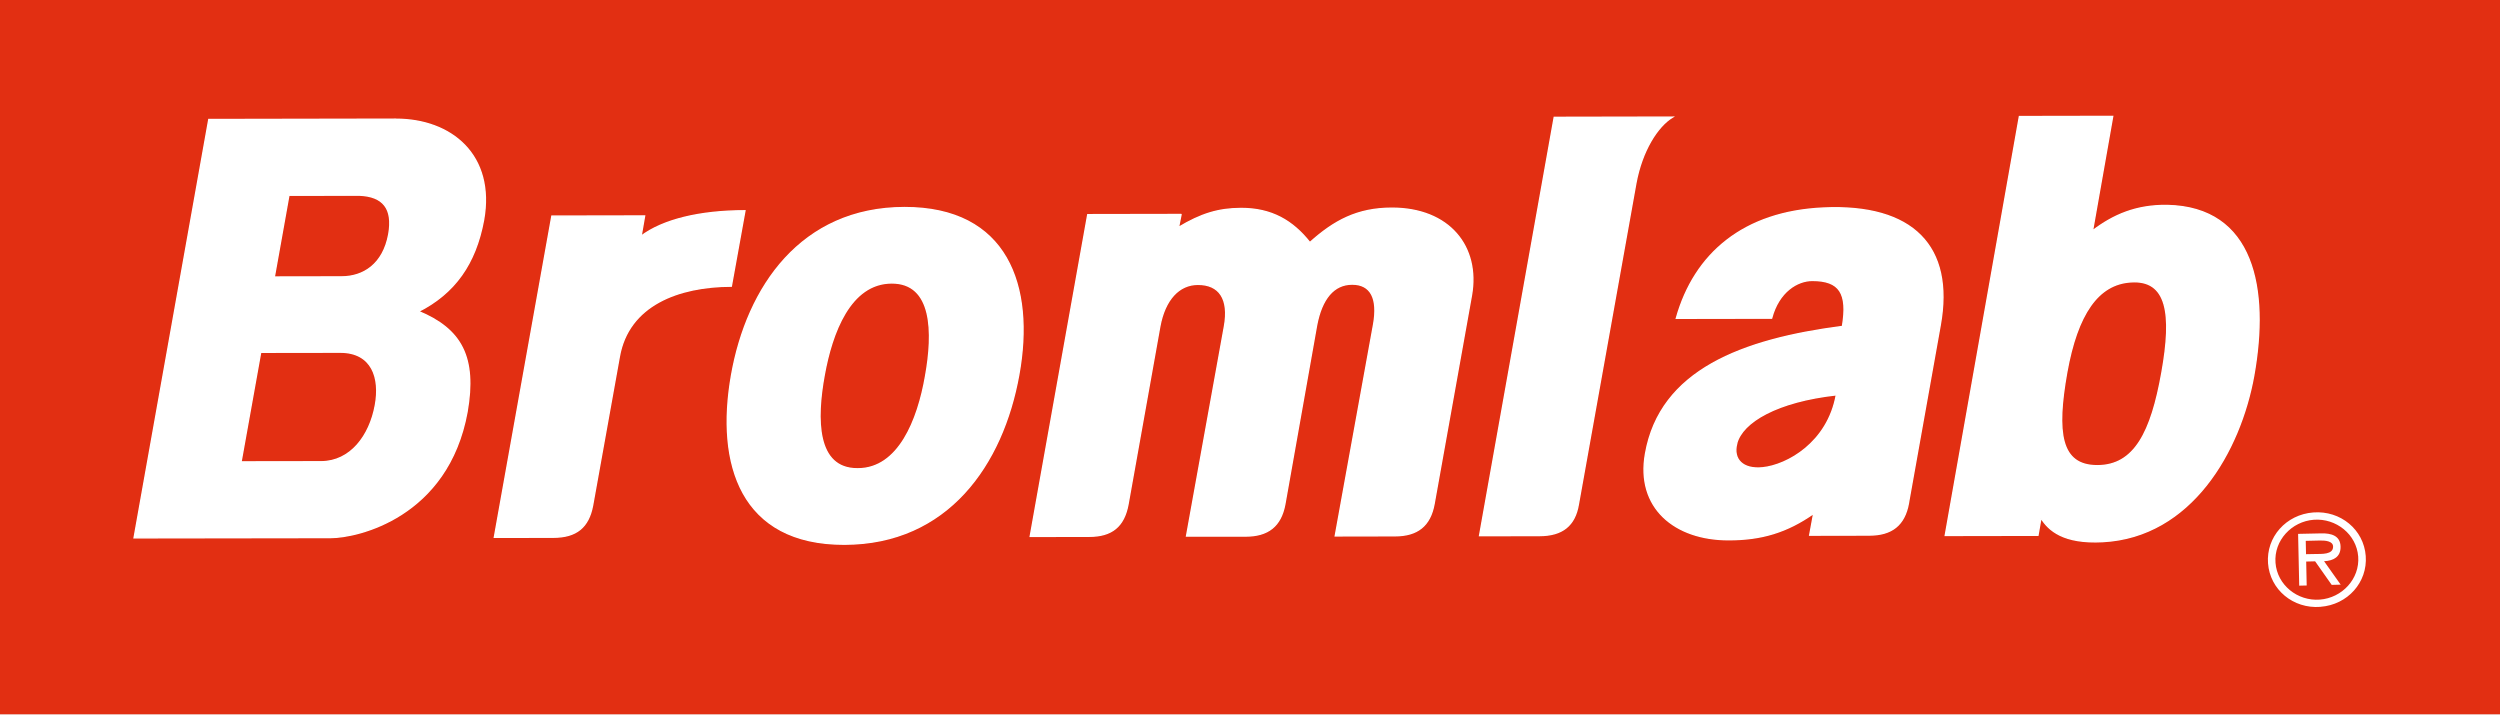
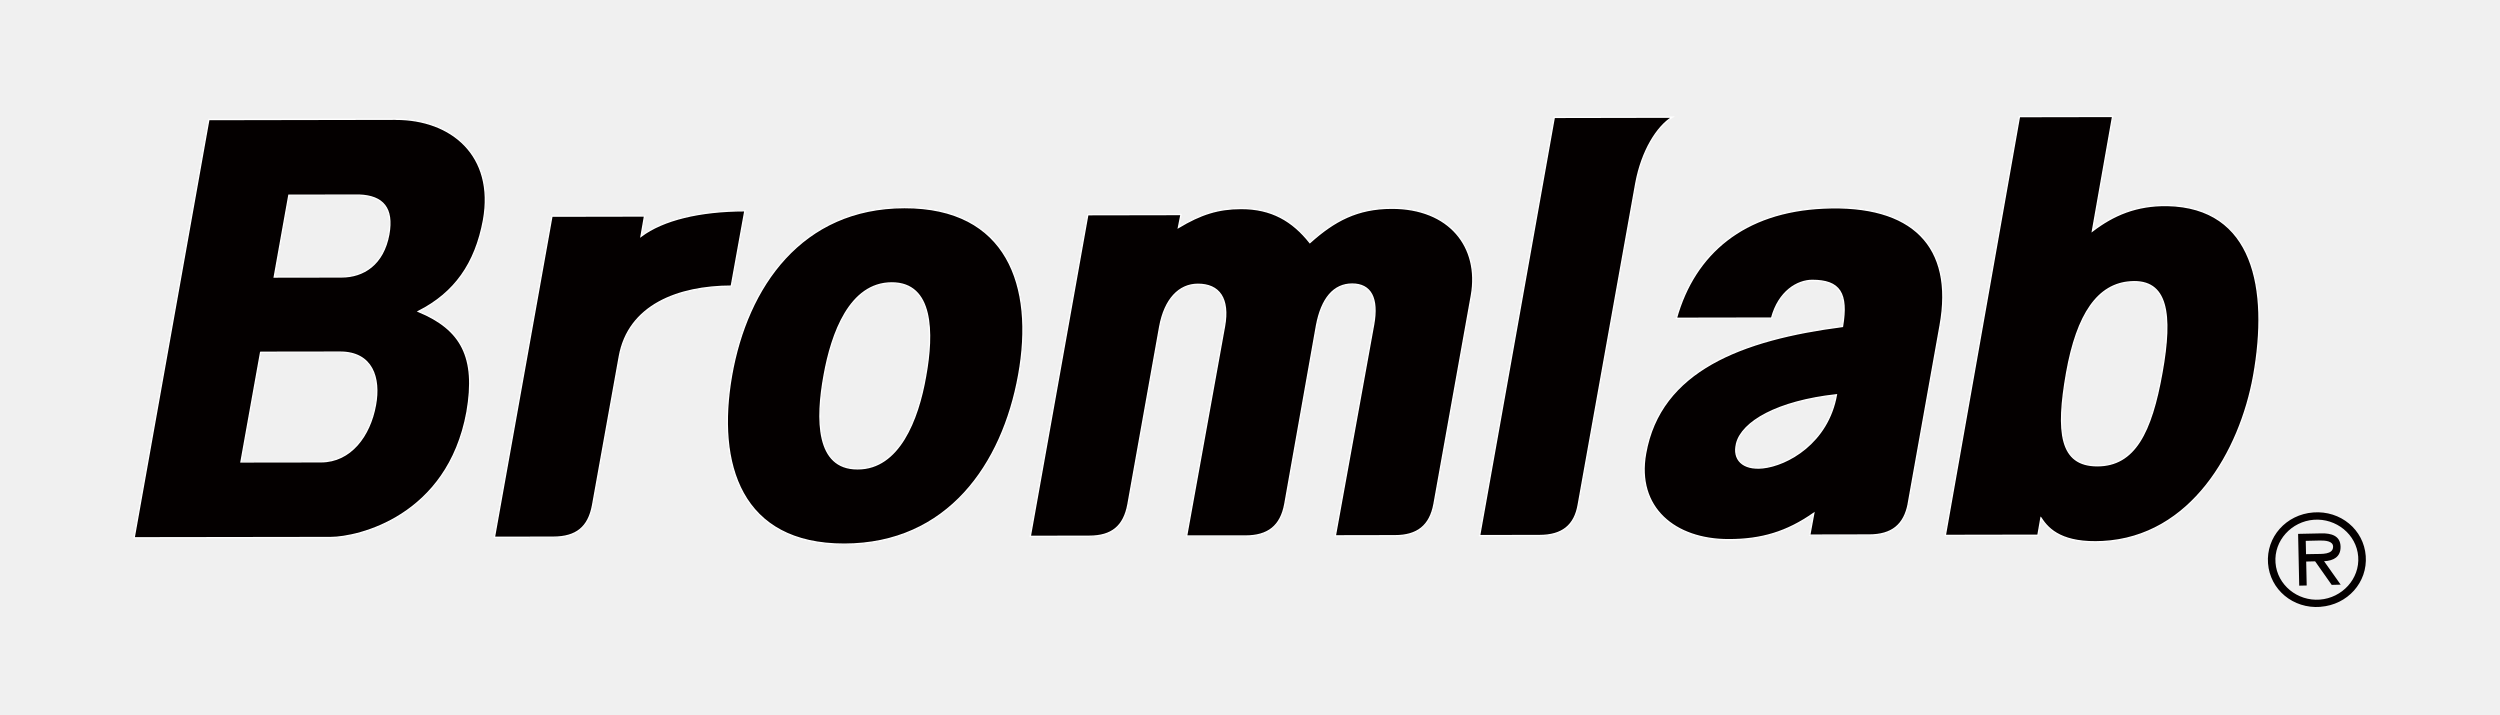
<svg xmlns="http://www.w3.org/2000/svg" id="_레이어_1" data-name="레이어_1" version="1.1" viewBox="0 0 448 128">
  <defs>
    <style>
-       .st0, .st1 {
-         fill: #fff;
-       }
- 
-       .st1 {
-         fill-rule: evenodd;
-       }
- 
-       .st2 {
-         fill: #e22f12;
-       }
- 
-       .st3 {
-         fill: none;
+       .st0 {
        stroke: #fff;
        stroke-miterlimit: 10;
        stroke-width: .25px;
      }
+ 
+       .st0, .st1, .st2 {
+         fill: #040000;
+       }
+ 
+       .st2 {
+         fill-rule: evenodd;
+       }
    </style>
  </defs>
-   <rect class="st2" width="448" height="128" />
-   <g>
-     <path class="st0" d="M70.92,21.37c9.95-.02,17.81,6.45,15.73,18.08-1.45,7.83-5.18,13.07-11.66,16.36,7.67,3.19,10.42,8.15,8.7,18.02-3.44,18.82-19.59,22.49-24.43,22.5l-35.23.05,13.39-74.96,33.49-.06ZM46.71,63.14l-3.52,19.63,14.33-.02c5.29,0,8.75-4.63,9.75-10.15.9-4.88-.56-9.49-6.31-9.49l-14.24.02ZM51.77,34.99l-2.62,14.65,12.05-.02c3.92,0,7.48-2.23,8.47-7.64.82-4.63-1.01-6.85-5.3-7.01l-12.6.02Z" />
-     <path class="st3" d="M70.92,21.37c9.95-.02,17.81,6.45,15.73,18.08-1.45,7.83-5.18,13.07-11.66,16.36,7.67,3.19,10.42,8.15,8.7,18.02-3.44,18.82-19.59,22.49-24.43,22.5l-35.23.05,13.39-74.96,33.49-.06ZM46.71,63.14l-3.52,19.63,14.33-.02c5.29,0,8.75-4.63,9.75-10.15.9-4.88-.56-9.49-6.31-9.49l-14.24.02ZM51.77,34.99l-2.62,14.65,12.05-.02c3.92,0,7.48-2.23,8.47-7.64.82-4.63-1.01-6.85-5.3-7.01l-12.6.02Z" />
-     <path class="st0" d="M131.04,51.28c-9.49.02-18.43,3.41-20.06,12.64l-4.79,26.65c-.73,3.91-2.91,5.69-7.02,5.7l-10.58.02,10.31-57.56,16.61-.03-.63,3.63c3.92-2.94,10.48-4.55,18.61-4.56l-2.44,13.51Z" />
-     <path class="st3" d="M131.04,51.28c-9.49.02-18.43,3.41-20.06,12.64l-4.79,26.65c-.73,3.91-2.91,5.69-7.02,5.7l-10.58.02,10.31-57.56,16.61-.03-.63,3.63c3.92-2.94,10.48-4.55,18.61-4.56l-2.44,13.51Z" />
-     <path class="st0" d="M182.56,67.18c-2.89,16.07-12.73,30.31-31.25,30.34-18.53.03-23.02-14.26-20.22-30.25,2.8-15.91,12.54-30.04,30.98-30.07,18.43-.03,23.38,13.99,20.49,29.98M147.69,67.24c-1.45,7.91-1.43,16.79,5.96,16.77h.09c7.3-.01,10.75-8.72,12.11-16.54,1.44-7.9,1.34-16.79-6.05-16.77-7.48.01-10.75,8.99-12.11,16.54" />
-     <path class="st3" d="M182.56,67.18c-2.89,16.07-12.73,30.31-31.25,30.34-18.53.03-23.02-14.26-20.22-30.25,2.8-15.91,12.54-30.04,30.98-30.07,18.43-.03,23.38,13.99,20.49,29.98ZM147.69,67.24c-1.45,7.91-1.43,16.79,5.96,16.77h.09c7.3-.01,10.75-8.72,12.11-16.54,1.44-7.9,1.34-16.79-6.05-16.77-7.48.01-10.75,8.99-12.11,16.54Z" />
-     <path class="st0" d="M211.64,38.45l-.46,2.31c4.02-2.41,7.12-3.39,11.22-3.4,5.47-.01,9.23,2.2,12.33,6.11,4.37-3.92,8.49-6.15,14.68-6.16,10.32-.01,15.8,6.91,14.27,15.62l-6.7,37.39c-.72,3.91-3,5.69-7.02,5.69l-10.68.02,6.88-37.93c.81-4.61-.47-7.19-3.85-7.19-3.29,0-5.47,2.59-6.38,7.39l-5.69,32.06c-.73,3.92-3.01,5.69-7.02,5.7h-10.59s6.79-37.56,6.79-37.56c.9-4.98-.93-7.56-4.76-7.55-3.37,0-5.93,2.69-6.83,7.57l-5.7,31.89c-.73,3.92-2.91,5.69-6.93,5.69l-10.58.02,10.31-57.65,16.7-.03Z" />
-     <path class="st3" d="M211.64,38.45l-.46,2.31c4.02-2.41,7.12-3.39,11.22-3.4,5.47-.01,9.23,2.2,12.33,6.11,4.37-3.92,8.49-6.15,14.68-6.16,10.32-.01,15.8,6.91,14.27,15.62l-6.7,37.39c-.72,3.91-3,5.69-7.02,5.69l-10.68.02,6.88-37.93c.81-4.61-.47-7.19-3.85-7.19-3.29,0-5.47,2.59-6.38,7.39l-5.69,32.06c-.73,3.92-3.01,5.69-7.02,5.7h-10.59s6.79-37.56,6.79-37.56c.9-4.98-.93-7.56-4.76-7.55-3.37,0-5.93,2.69-6.83,7.57l-5.7,31.89c-.73,3.92-2.91,5.69-6.93,5.69l-10.58.02,10.31-57.65,16.7-.03Z" />
-     <path class="st0" d="M299.7,20.99c-2.74,1.68-5.47,6.04-6.55,11.82l-10.31,57.56c-.63,3.82-2.91,5.59-6.93,5.6l-10.77.02,13.38-74.96,21.18-.04Z" />
-     <path class="st3" d="M299.7,20.99c-2.74,1.68-5.47,6.04-6.55,11.82l-10.31,57.56c-.63,3.82-2.91,5.59-6.93,5.6l-10.77.02,13.38-74.96,21.18-.04Z" />
-     <path class="st0" d="M341.99,90.18c-.72,3.92-3,5.69-7.01,5.7l-10.68.02.72-3.91c-4.82,3.38-9.39,4.73-15.23,4.73-9.68.02-16.63-5.75-14.91-15.43,2.63-14.93,17.31-20.46,35.29-22.79.99-5.95-.47-8.25-5.41-8.25-2.65,0-6.01,1.96-7.29,6.76l-17.07.03c3.27-11.64,12.11-19.11,26.35-19.76,16.06-.74,23.47,6.89,20.93,21.01l-5.7,31.89ZM311.21,79.49c-.73,2.84,1.1,4.7,4.66,4.34,4.38-.45,11.67-4.45,13.21-13.08-10.58,1.17-16.88,4.83-17.88,8.74" />
-     <path class="st3" d="M341.99,90.18c-.72,3.92-3,5.69-7.01,5.7l-10.68.02.72-3.91c-4.82,3.38-9.39,4.73-15.23,4.73-9.68.02-16.63-5.75-14.91-15.43,2.63-14.93,17.31-20.46,35.29-22.79.99-5.95-.47-8.25-5.41-8.25-2.65,0-6.01,1.96-7.29,6.76l-17.07.03c3.27-11.64,12.11-19.11,26.35-19.76,16.06-.74,23.47,6.89,20.93,21.01l-5.7,31.89ZM311.21,79.49c-.73,2.84,1.1,4.7,4.66,4.34,4.38-.45,11.67-4.45,13.21-13.08-10.58,1.17-16.88,4.83-17.88,8.74Z" />
-     <path class="st0" d="M365.74,92.81l-.54,3.11-16.61.03,13.29-75.06,16.71-.03-3.62,20.52c3.74-2.85,7.84-4.64,13.41-4.56,15.52.33,18.28,14.89,15.48,30.53-2.44,13.51-11.18,28.88-27.06,29.71-7.03.37-9.68-2.03-11.05-4.24M387.42,66.75c1.89-10.56.97-16.7-5.6-16.24-5.84.37-9.58,5.71-11.47,16.27-1.9,10.74-1.17,16.69,5.5,16.68,6.66-.01,9.66-5.96,11.57-16.71" />
-     <path class="st3" d="M365.74,92.81l-.54,3.11-16.61.03,13.29-75.06,16.71-.03-3.62,20.52c3.74-2.85,7.84-4.64,13.41-4.56,15.52.33,18.28,14.89,15.48,30.53-2.44,13.51-11.18,28.88-27.06,29.71-7.03.37-9.68-2.03-11.05-4.24ZM387.42,66.75c1.89-10.56.97-16.7-5.6-16.24-5.84.37-9.58,5.71-11.47,16.27-1.9,10.74-1.17,16.69,5.5,16.68,6.66-.01,9.66-5.96,11.57-16.71Z" />
-     <path class="st1" d="M416.46,100.55l2.99,4.22-1.61.04-2.97-4.22-1.6.04.09,4.29-1.34.03-.2-9.28,4.16-.09c1.72-.04,3.41.38,3.45,2.38.04,1.83-1.26,2.53-2.96,2.61M413.23,99.31l1.61-.03c1.19-.03,3.28.14,3.25-1.34-.02-.96-1.33-1.1-2.35-1.08l-2.55.06.05,2.39Z" />
-     <path class="st1" d="M415.81,108.75c-4.88.37-9.03-3.09-9.38-7.8-.35-4.71,3.23-8.75,8.12-9.12,4.89-.37,9.04,3.09,9.39,7.8.35,4.71-3.24,8.75-8.12,9.11M415.71,107.45c4-.3,7.18-3.72,6.88-7.71-.3-3.99-3.96-6.9-7.95-6.6-3.99.3-7.17,3.72-6.87,7.71.3,3.99,3.95,6.9,7.94,6.6" />
-   </g>
+   <path class="st1" d="M70.92,21.37c9.95-.02,17.81,6.45,15.73,18.08-1.45,7.83-5.18,13.07-11.66,16.36,7.67,3.19,10.42,8.15,8.7,18.02-3.44,18.82-19.59,22.49-24.43,22.5l-35.23.05,13.39-74.96,33.49-.06ZM46.71,63.14l-3.52,19.63,14.33-.02c5.29,0,8.75-4.63,9.75-10.15.9-4.88-.56-9.49-6.31-9.49l-14.24.02ZM51.77,34.99l-2.62,14.65,12.05-.02c3.92,0,7.48-2.23,8.47-7.64.82-4.63-1.01-6.85-5.3-7.01l-12.6.02Z" />
+   <path class="st0" d="M70.92,21.37c9.95-.02,17.81,6.45,15.73,18.08-1.45,7.83-5.18,13.07-11.66,16.36,7.67,3.19,10.42,8.15,8.7,18.02-3.44,18.82-19.59,22.49-24.43,22.5l-35.23.05,13.39-74.96,33.49-.06ZM46.71,63.14l-3.52,19.63,14.33-.02c5.29,0,8.75-4.63,9.75-10.15.9-4.88-.56-9.49-6.31-9.49l-14.24.02ZM51.77,34.99l-2.62,14.65,12.05-.02c3.92,0,7.48-2.23,8.47-7.64.82-4.63-1.01-6.85-5.3-7.01l-12.6.02Z" />
+   <path class="st1" d="M131.04,51.28c-9.49.02-18.43,3.41-20.06,12.64l-4.79,26.65c-.73,3.91-2.91,5.69-7.02,5.7l-10.58.02,10.31-57.56,16.61-.03-.63,3.63c3.92-2.94,10.48-4.55,18.61-4.56l-2.44,13.51Z" />
+   <path class="st0" d="M131.04,51.28c-9.49.02-18.43,3.41-20.06,12.64l-4.79,26.65c-.73,3.91-2.91,5.69-7.02,5.7l-10.58.02,10.31-57.56,16.61-.03-.63,3.63c3.92-2.94,10.48-4.55,18.61-4.56l-2.44,13.51Z" />
+   <path class="st1" d="M182.56,67.18c-2.89,16.07-12.73,30.31-31.25,30.34-18.53.03-23.02-14.26-20.22-30.25,2.8-15.91,12.54-30.04,30.98-30.07,18.43-.03,23.38,13.99,20.49,29.98M147.69,67.24c-1.45,7.91-1.43,16.79,5.96,16.77h.09c7.3-.01,10.75-8.72,12.11-16.54,1.44-7.9,1.34-16.79-6.05-16.77-7.48.01-10.75,8.99-12.11,16.54" />
+   <path class="st0" d="M182.56,67.18c-2.89,16.07-12.73,30.31-31.25,30.34-18.53.03-23.02-14.26-20.22-30.25,2.8-15.91,12.54-30.04,30.98-30.07,18.43-.03,23.38,13.99,20.49,29.98ZM147.69,67.24c-1.45,7.91-1.43,16.79,5.96,16.77h.09c7.3-.01,10.75-8.72,12.11-16.54,1.44-7.9,1.34-16.79-6.05-16.77-7.48.01-10.75,8.99-12.11,16.54Z" />
+   <path class="st1" d="M211.64,38.45l-.46,2.31c4.02-2.41,7.12-3.39,11.22-3.4,5.47-.01,9.23,2.2,12.33,6.11,4.37-3.92,8.49-6.15,14.68-6.16,10.32-.01,15.8,6.91,14.27,15.62l-6.7,37.39c-.72,3.91-3,5.69-7.02,5.69l-10.68.02,6.88-37.93c.81-4.61-.47-7.19-3.85-7.19-3.29,0-5.47,2.59-6.38,7.39l-5.69,32.06c-.73,3.92-3.01,5.69-7.02,5.7h-10.59s6.79-37.56,6.79-37.56c.9-4.98-.93-7.56-4.76-7.55-3.37,0-5.93,2.69-6.83,7.57l-5.7,31.89c-.73,3.92-2.91,5.69-6.93,5.69l-10.58.02,10.31-57.65,16.7-.03Z" />
+   <path class="st0" d="M211.64,38.45l-.46,2.31c4.02-2.41,7.12-3.39,11.22-3.4,5.47-.01,9.23,2.2,12.33,6.11,4.37-3.92,8.49-6.15,14.68-6.16,10.32-.01,15.8,6.91,14.27,15.62l-6.7,37.39c-.72,3.91-3,5.69-7.02,5.69l-10.68.02,6.88-37.93c.81-4.61-.47-7.19-3.85-7.19-3.29,0-5.47,2.59-6.38,7.39l-5.69,32.06c-.73,3.92-3.01,5.69-7.02,5.7h-10.59s6.79-37.56,6.79-37.56c.9-4.98-.93-7.56-4.76-7.55-3.37,0-5.93,2.69-6.83,7.57l-5.7,31.89c-.73,3.92-2.91,5.69-6.93,5.69l-10.58.02,10.31-57.65,16.7-.03Z" />
+   <path class="st1" d="M299.7,20.99c-2.74,1.68-5.47,6.04-6.55,11.82l-10.31,57.56c-.63,3.82-2.91,5.59-6.93,5.6l-10.77.02,13.38-74.96,21.18-.04Z" />
+   <path class="st0" d="M299.7,20.99c-2.74,1.68-5.47,6.04-6.55,11.82l-10.31,57.56c-.63,3.82-2.91,5.59-6.93,5.6l-10.77.02,13.38-74.96,21.18-.04Z" />
+   <path class="st1" d="M341.99,90.18c-.72,3.92-3,5.69-7.01,5.7l-10.68.02.72-3.91c-4.82,3.38-9.39,4.73-15.23,4.73-9.68.02-16.63-5.75-14.91-15.43,2.63-14.93,17.31-20.46,35.29-22.79.99-5.95-.47-8.25-5.41-8.25-2.65,0-6.01,1.96-7.29,6.76l-17.07.03c3.27-11.64,12.11-19.11,26.35-19.76,16.06-.74,23.47,6.89,20.93,21.01l-5.7,31.89ZM311.21,79.49c-.73,2.84,1.1,4.7,4.66,4.34,4.38-.45,11.67-4.45,13.21-13.08-10.58,1.17-16.88,4.83-17.88,8.74" />
+   <path class="st0" d="M341.99,90.18c-.72,3.92-3,5.69-7.01,5.7l-10.68.02.72-3.91c-4.82,3.38-9.39,4.73-15.23,4.73-9.68.02-16.63-5.75-14.91-15.43,2.63-14.93,17.31-20.46,35.29-22.79.99-5.95-.47-8.25-5.41-8.25-2.65,0-6.01,1.96-7.29,6.76l-17.07.03c3.27-11.64,12.11-19.11,26.35-19.76,16.06-.74,23.47,6.89,20.93,21.01l-5.7,31.89ZM311.21,79.49c-.73,2.84,1.1,4.7,4.66,4.34,4.38-.45,11.67-4.45,13.21-13.08-10.58,1.17-16.88,4.83-17.88,8.74Z" />
+   <path class="st1" d="M365.74,92.81l-.54,3.11-16.61.03,13.29-75.06,16.71-.03-3.62,20.52c3.74-2.85,7.84-4.64,13.41-4.56,15.52.33,18.28,14.89,15.48,30.53-2.44,13.51-11.18,28.88-27.06,29.71-7.03.37-9.68-2.03-11.05-4.24M387.42,66.75c1.89-10.56.97-16.7-5.6-16.24-5.84.37-9.58,5.71-11.47,16.27-1.9,10.74-1.17,16.69,5.5,16.68,6.66-.01,9.66-5.96,11.57-16.71" />
+   <path class="st0" d="M365.74,92.81l-.54,3.11-16.61.03,13.29-75.06,16.71-.03-3.62,20.52c3.74-2.85,7.84-4.64,13.41-4.56,15.52.33,18.28,14.89,15.48,30.53-2.44,13.51-11.18,28.88-27.06,29.71-7.03.37-9.68-2.03-11.05-4.24ZM387.42,66.75c1.89-10.56.97-16.7-5.6-16.24-5.84.37-9.58,5.71-11.47,16.27-1.9,10.74-1.17,16.69,5.5,16.68,6.66-.01,9.66-5.96,11.57-16.71Z" />
+   <path class="st2" d="M416.46,100.55l2.99,4.22-1.61.04-2.97-4.22-1.6.04.09,4.29-1.34.03-.2-9.28,4.16-.09c1.72-.04,3.41.38,3.45,2.38.04,1.83-1.26,2.53-2.96,2.61M413.23,99.31l1.61-.03c1.19-.03,3.28.14,3.25-1.34-.02-.96-1.33-1.1-2.35-1.08l-2.55.06.05,2.39Z" />
+   <path class="st2" d="M415.81,108.75c-4.88.37-9.03-3.09-9.38-7.8-.35-4.71,3.23-8.75,8.12-9.12,4.89-.37,9.04,3.09,9.39,7.8.35,4.71-3.24,8.75-8.12,9.11M415.71,107.45c4-.3,7.18-3.72,6.88-7.71-.3-3.99-3.96-6.9-7.95-6.6-3.99.3-7.17,3.72-6.87,7.71.3,3.99,3.95,6.9,7.94,6.6" />
</svg>
